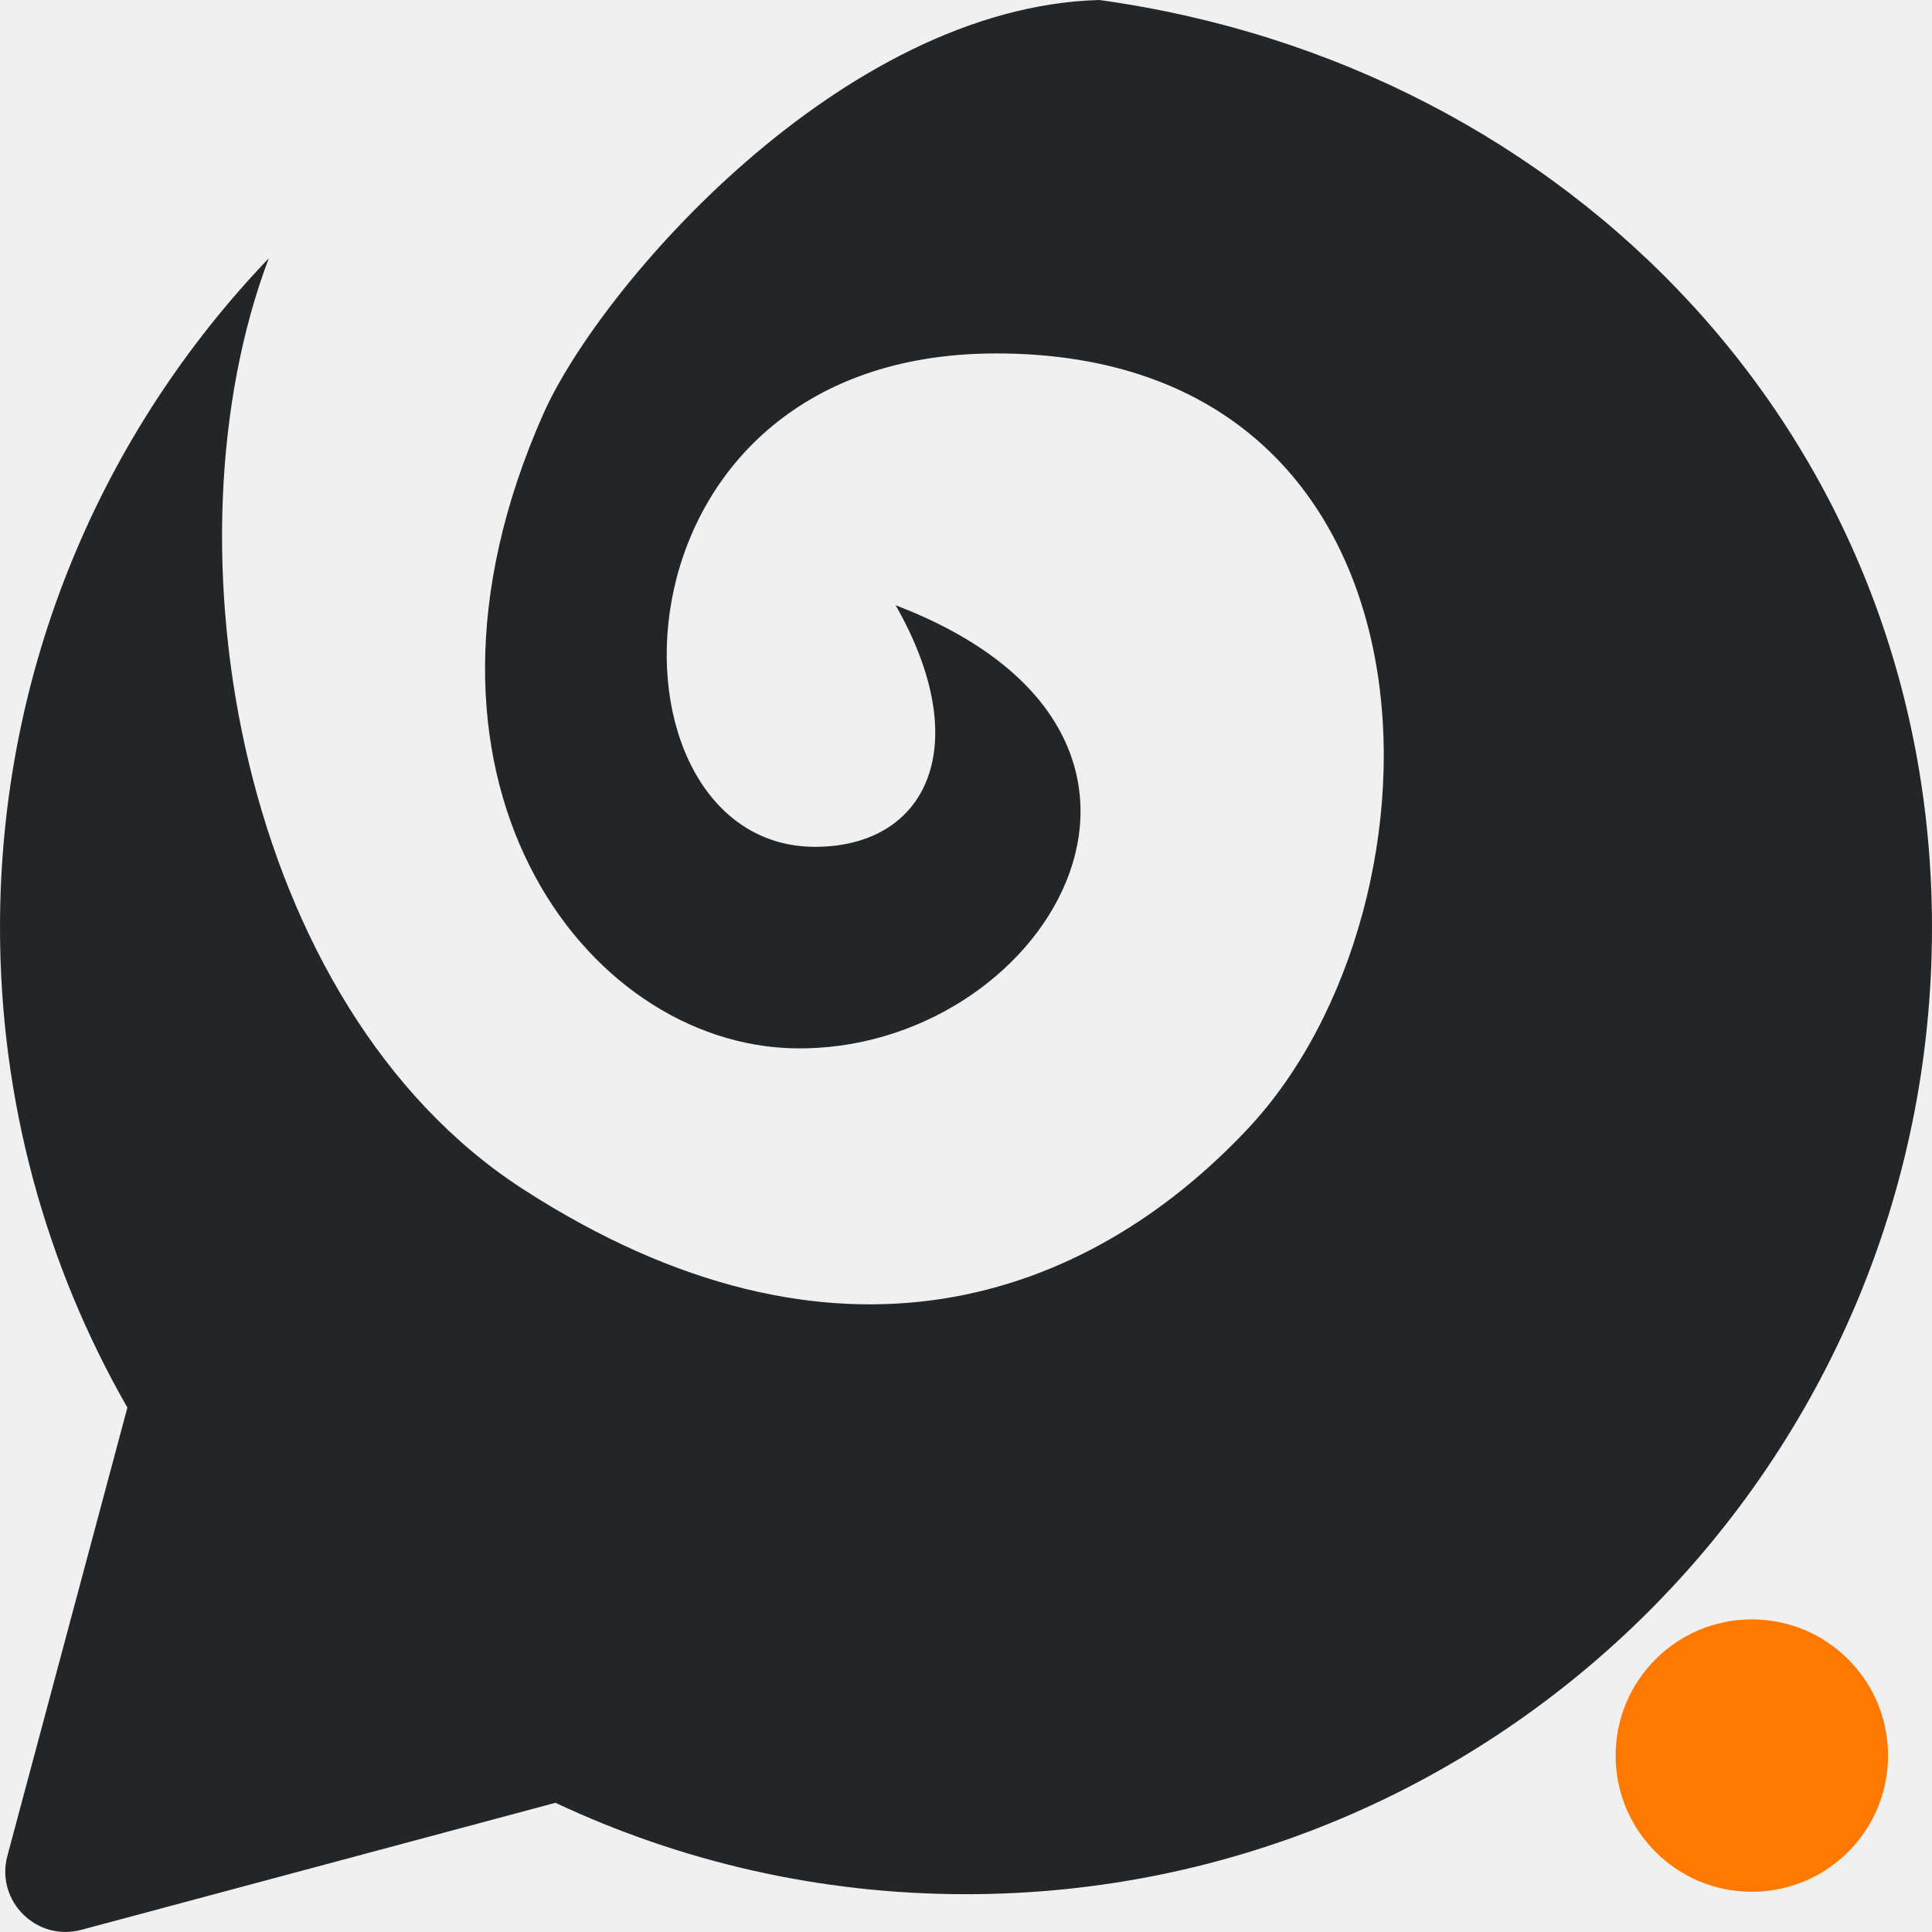
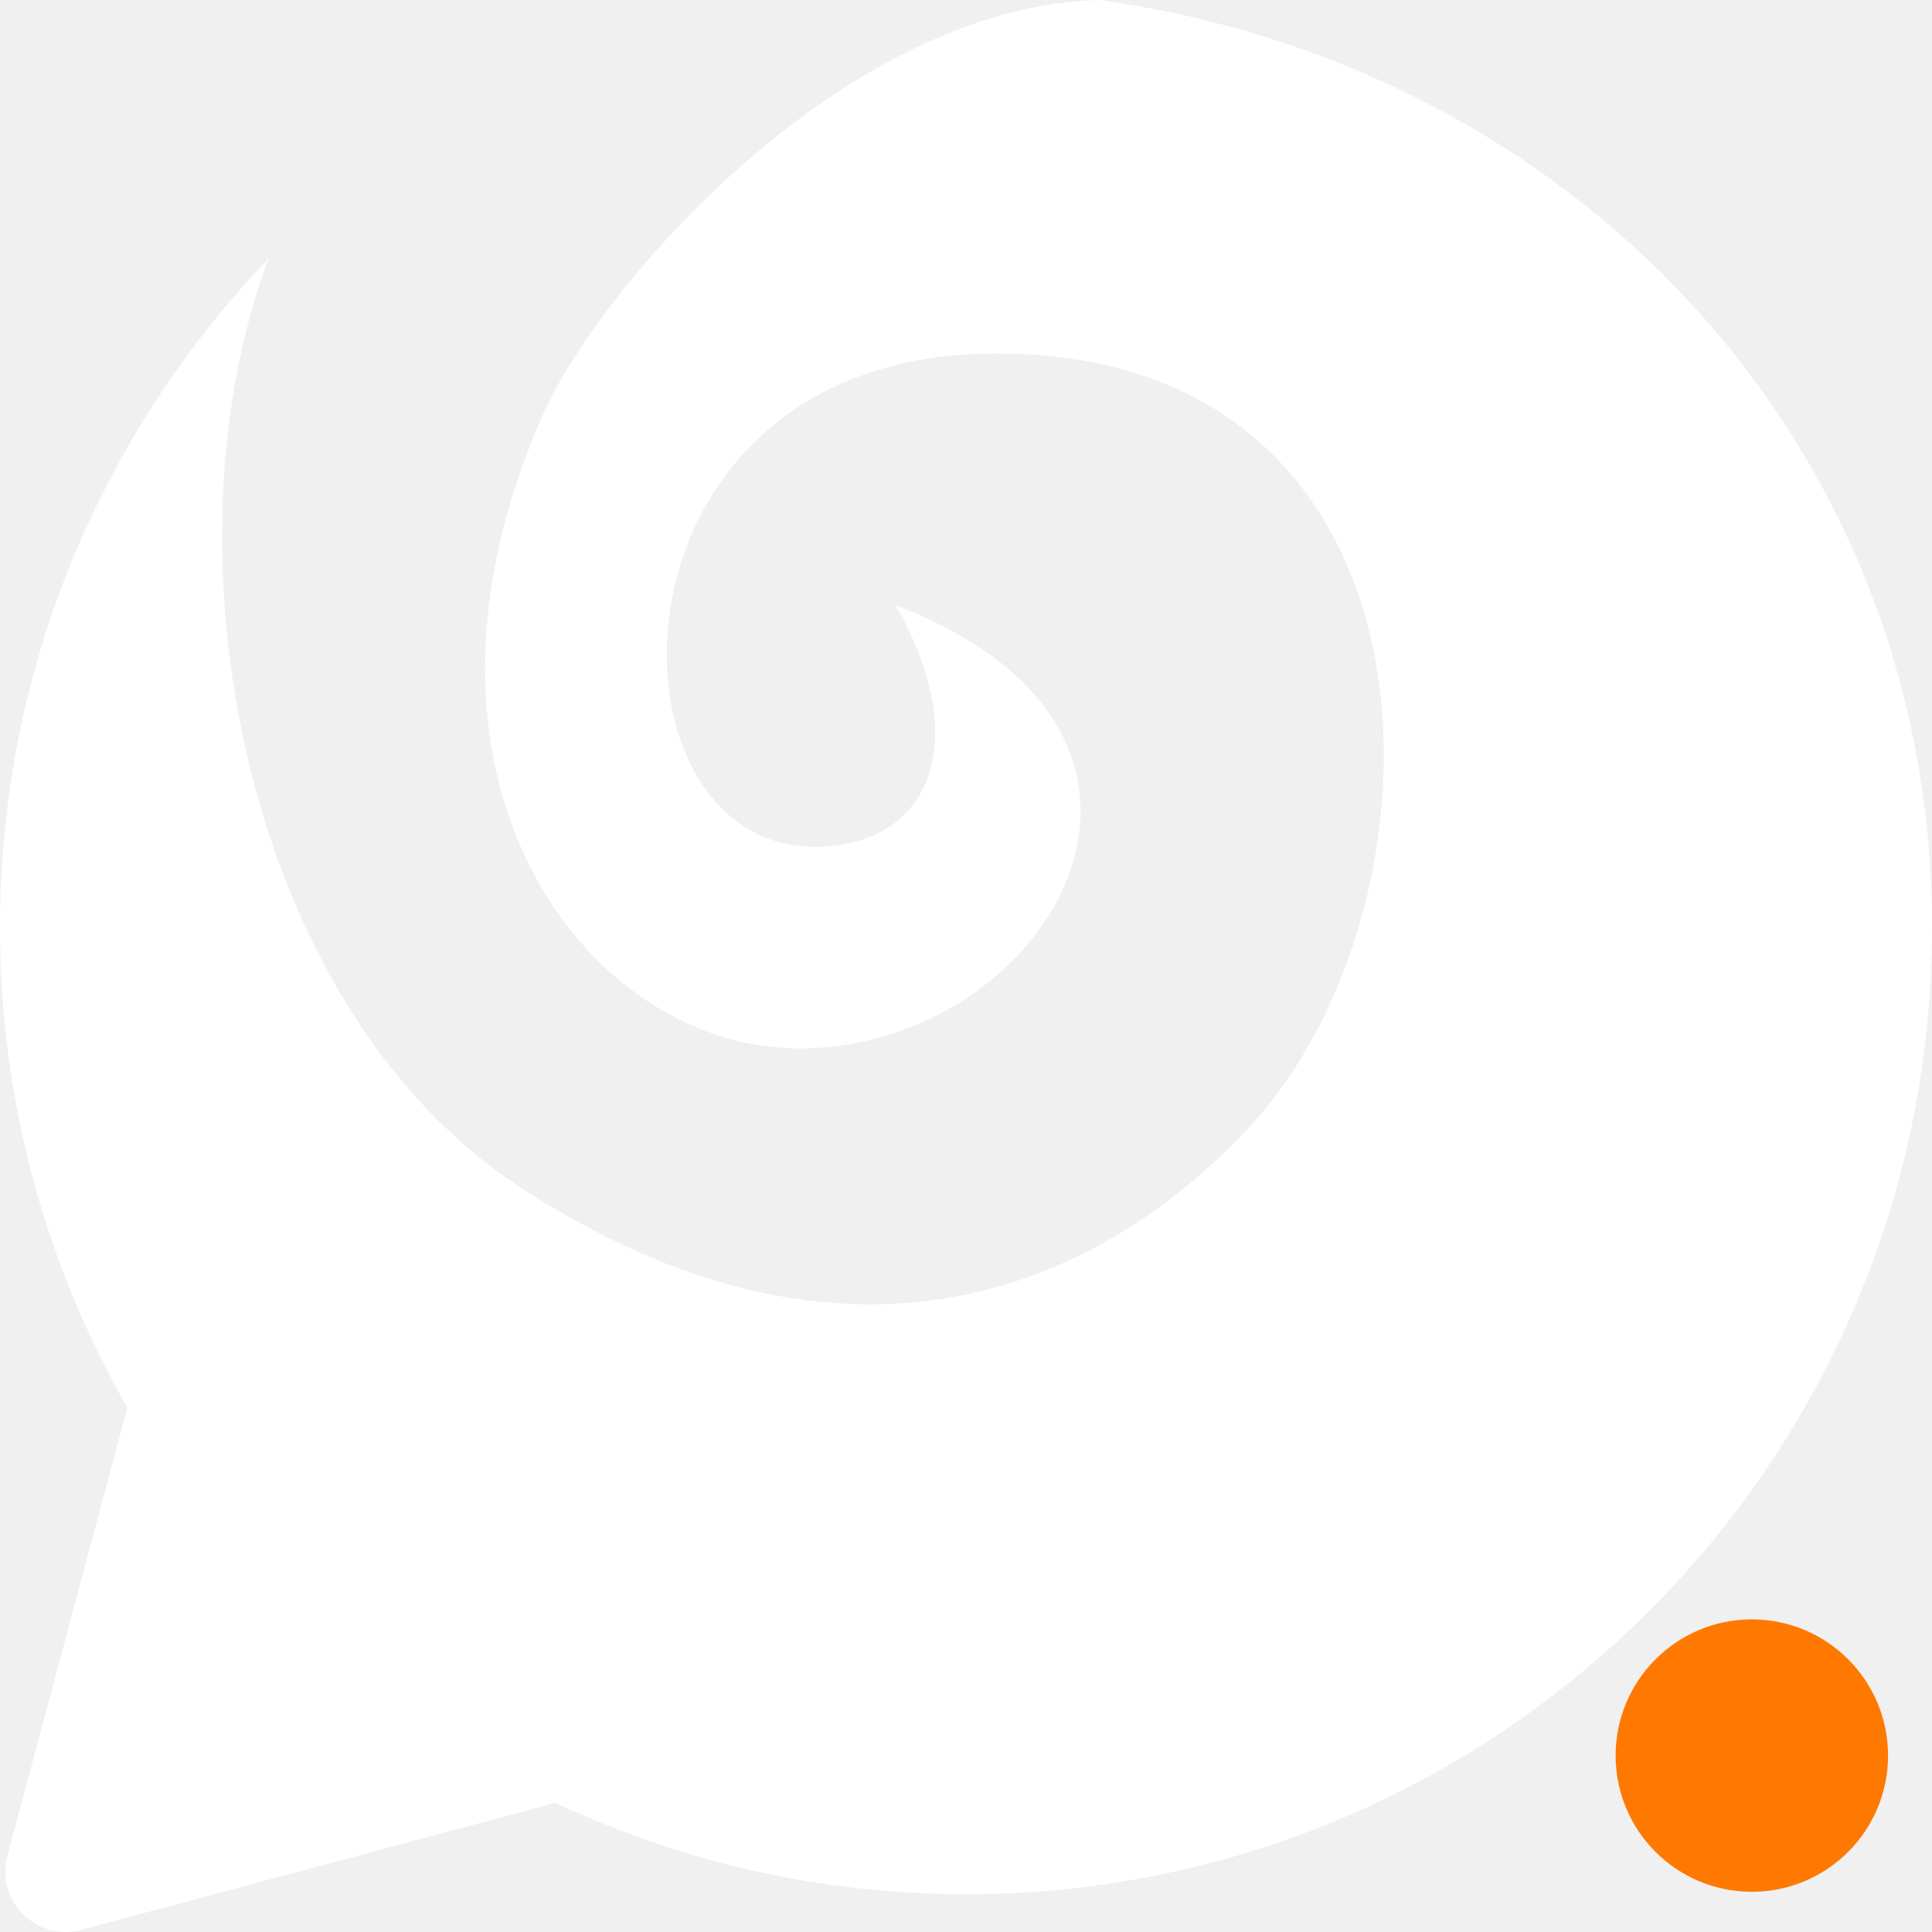
<svg xmlns="http://www.w3.org/2000/svg" viewBox="0 0 16 16">
  <defs id="defs1">
-     <style type="text/css" id="current-color-scheme">
-       .ColorScheme-Text {
-         color:#232629;
-       }
-     </style>
-   </defs>
-   <path style="fill:currentColor;fill-opacity:1;stroke:none" class="ColorScheme-Text" d="M9.104 0C13 0.538 16 3.634 16 7.681C16 12.103 12.418 15.687 8 15.687C6.784 15.687 5.632 15.415 4.6 14.93L0.674 15.982C0.302 16.082 -0.038 15.742 0.061 15.37L1.055 11.657C0.384 10.486 0 9.128 0 7.681C0 5.53 0.848 3.578 2.226 2.139C1.325 4.521 1.985 8.333 4.333 9.849C6.917 11.517 9 10.767 10.333 9.349C12.083 7.488 12.083 2.927 8.25 2.927C4.917 2.927 4.917 7.013 6.75 7.013C7.673 7.013 8.083 6.179 7.417 5.012L7.546 5.064C10.2 6.177 8.634 8.715 6.583 8.682C4.833 8.653 3.167 6.43 4.5 3.427C4.967 2.376 6.968 0.058 9.104 0Z" id="path1" />
+     </defs>
+   <path fill="#ffffff" d="M9.104 0C13 0.538 16 3.634 16 7.681C16 12.103 12.418 15.687 8 15.687C6.784 15.687 5.632 15.415 4.6 14.93L0.674 15.982C0.302 16.082 -0.038 15.742 0.061 15.37L1.055 11.657C0.384 10.486 0 9.128 0 7.681C0 5.53 0.848 3.578 2.226 2.139C1.325 4.521 1.985 8.333 4.333 9.849C6.917 11.517 9 10.767 10.333 9.349C12.083 7.488 12.083 2.927 8.25 2.927C4.917 2.927 4.917 7.013 6.75 7.013C7.673 7.013 8.083 6.179 7.417 5.012L7.546 5.064C10.2 6.177 8.634 8.715 6.583 8.682C4.833 8.653 3.167 6.43 4.5 3.427C4.967 2.376 6.968 0.058 9.104 0Z" id="path1" />
  <circle fill="#ff7800" id="path2" cx="14.508" cy="14.539" r="1.128" />
</svg>
